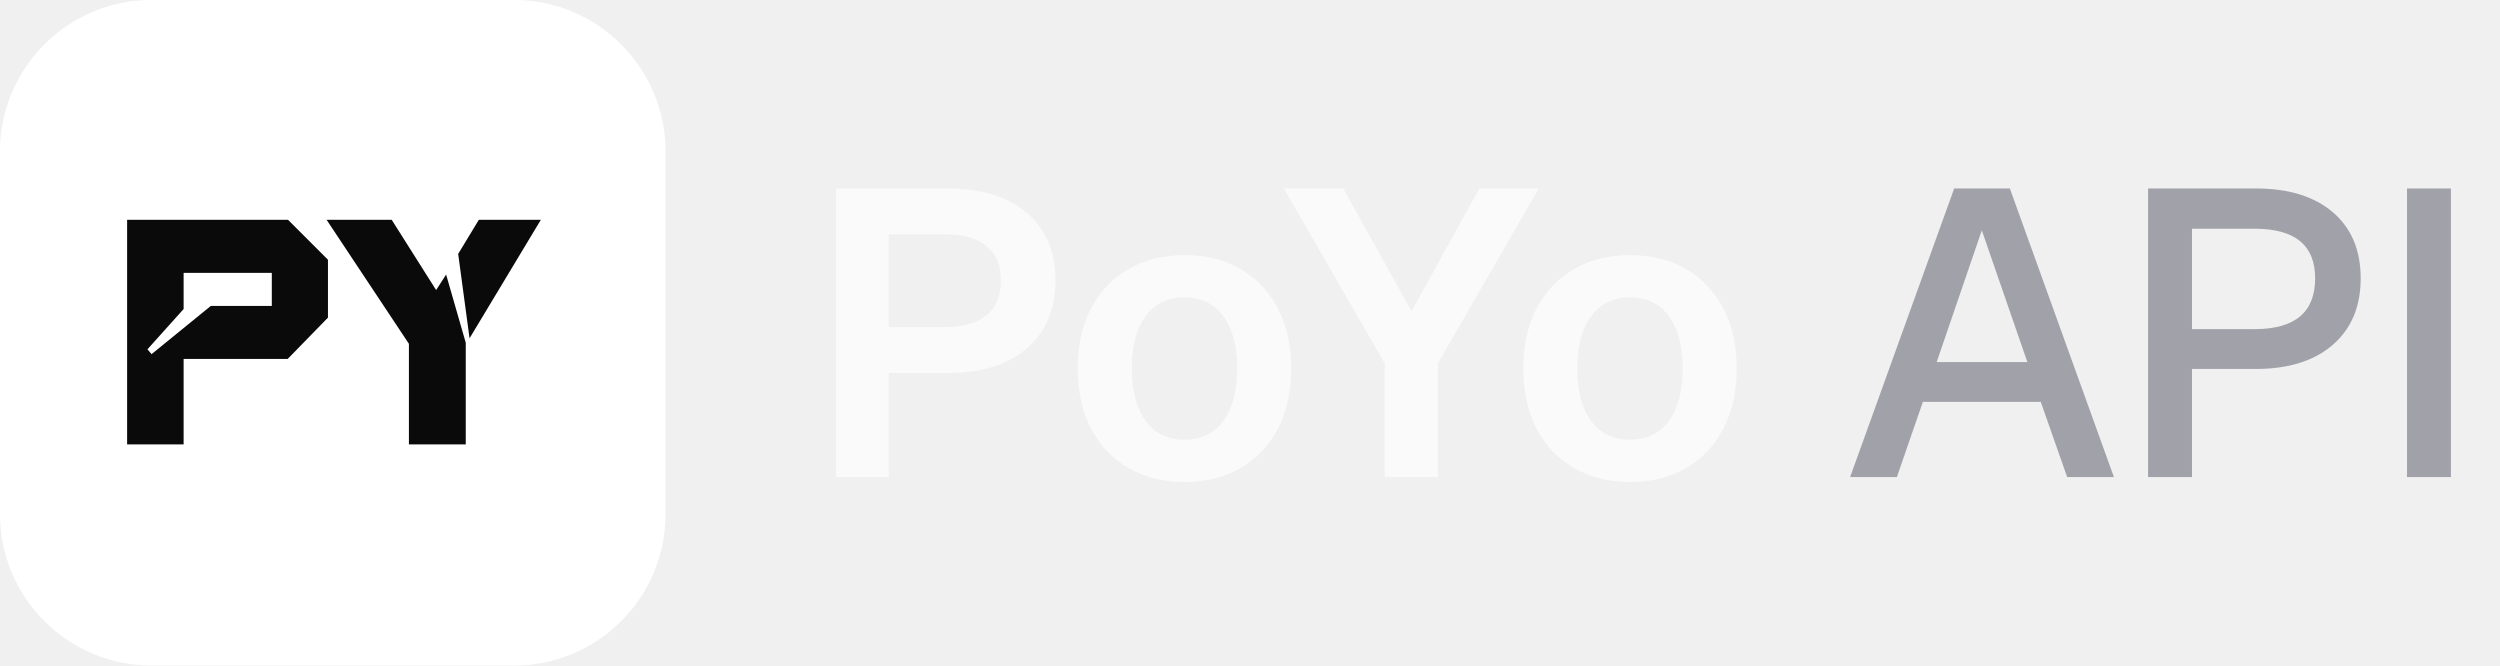
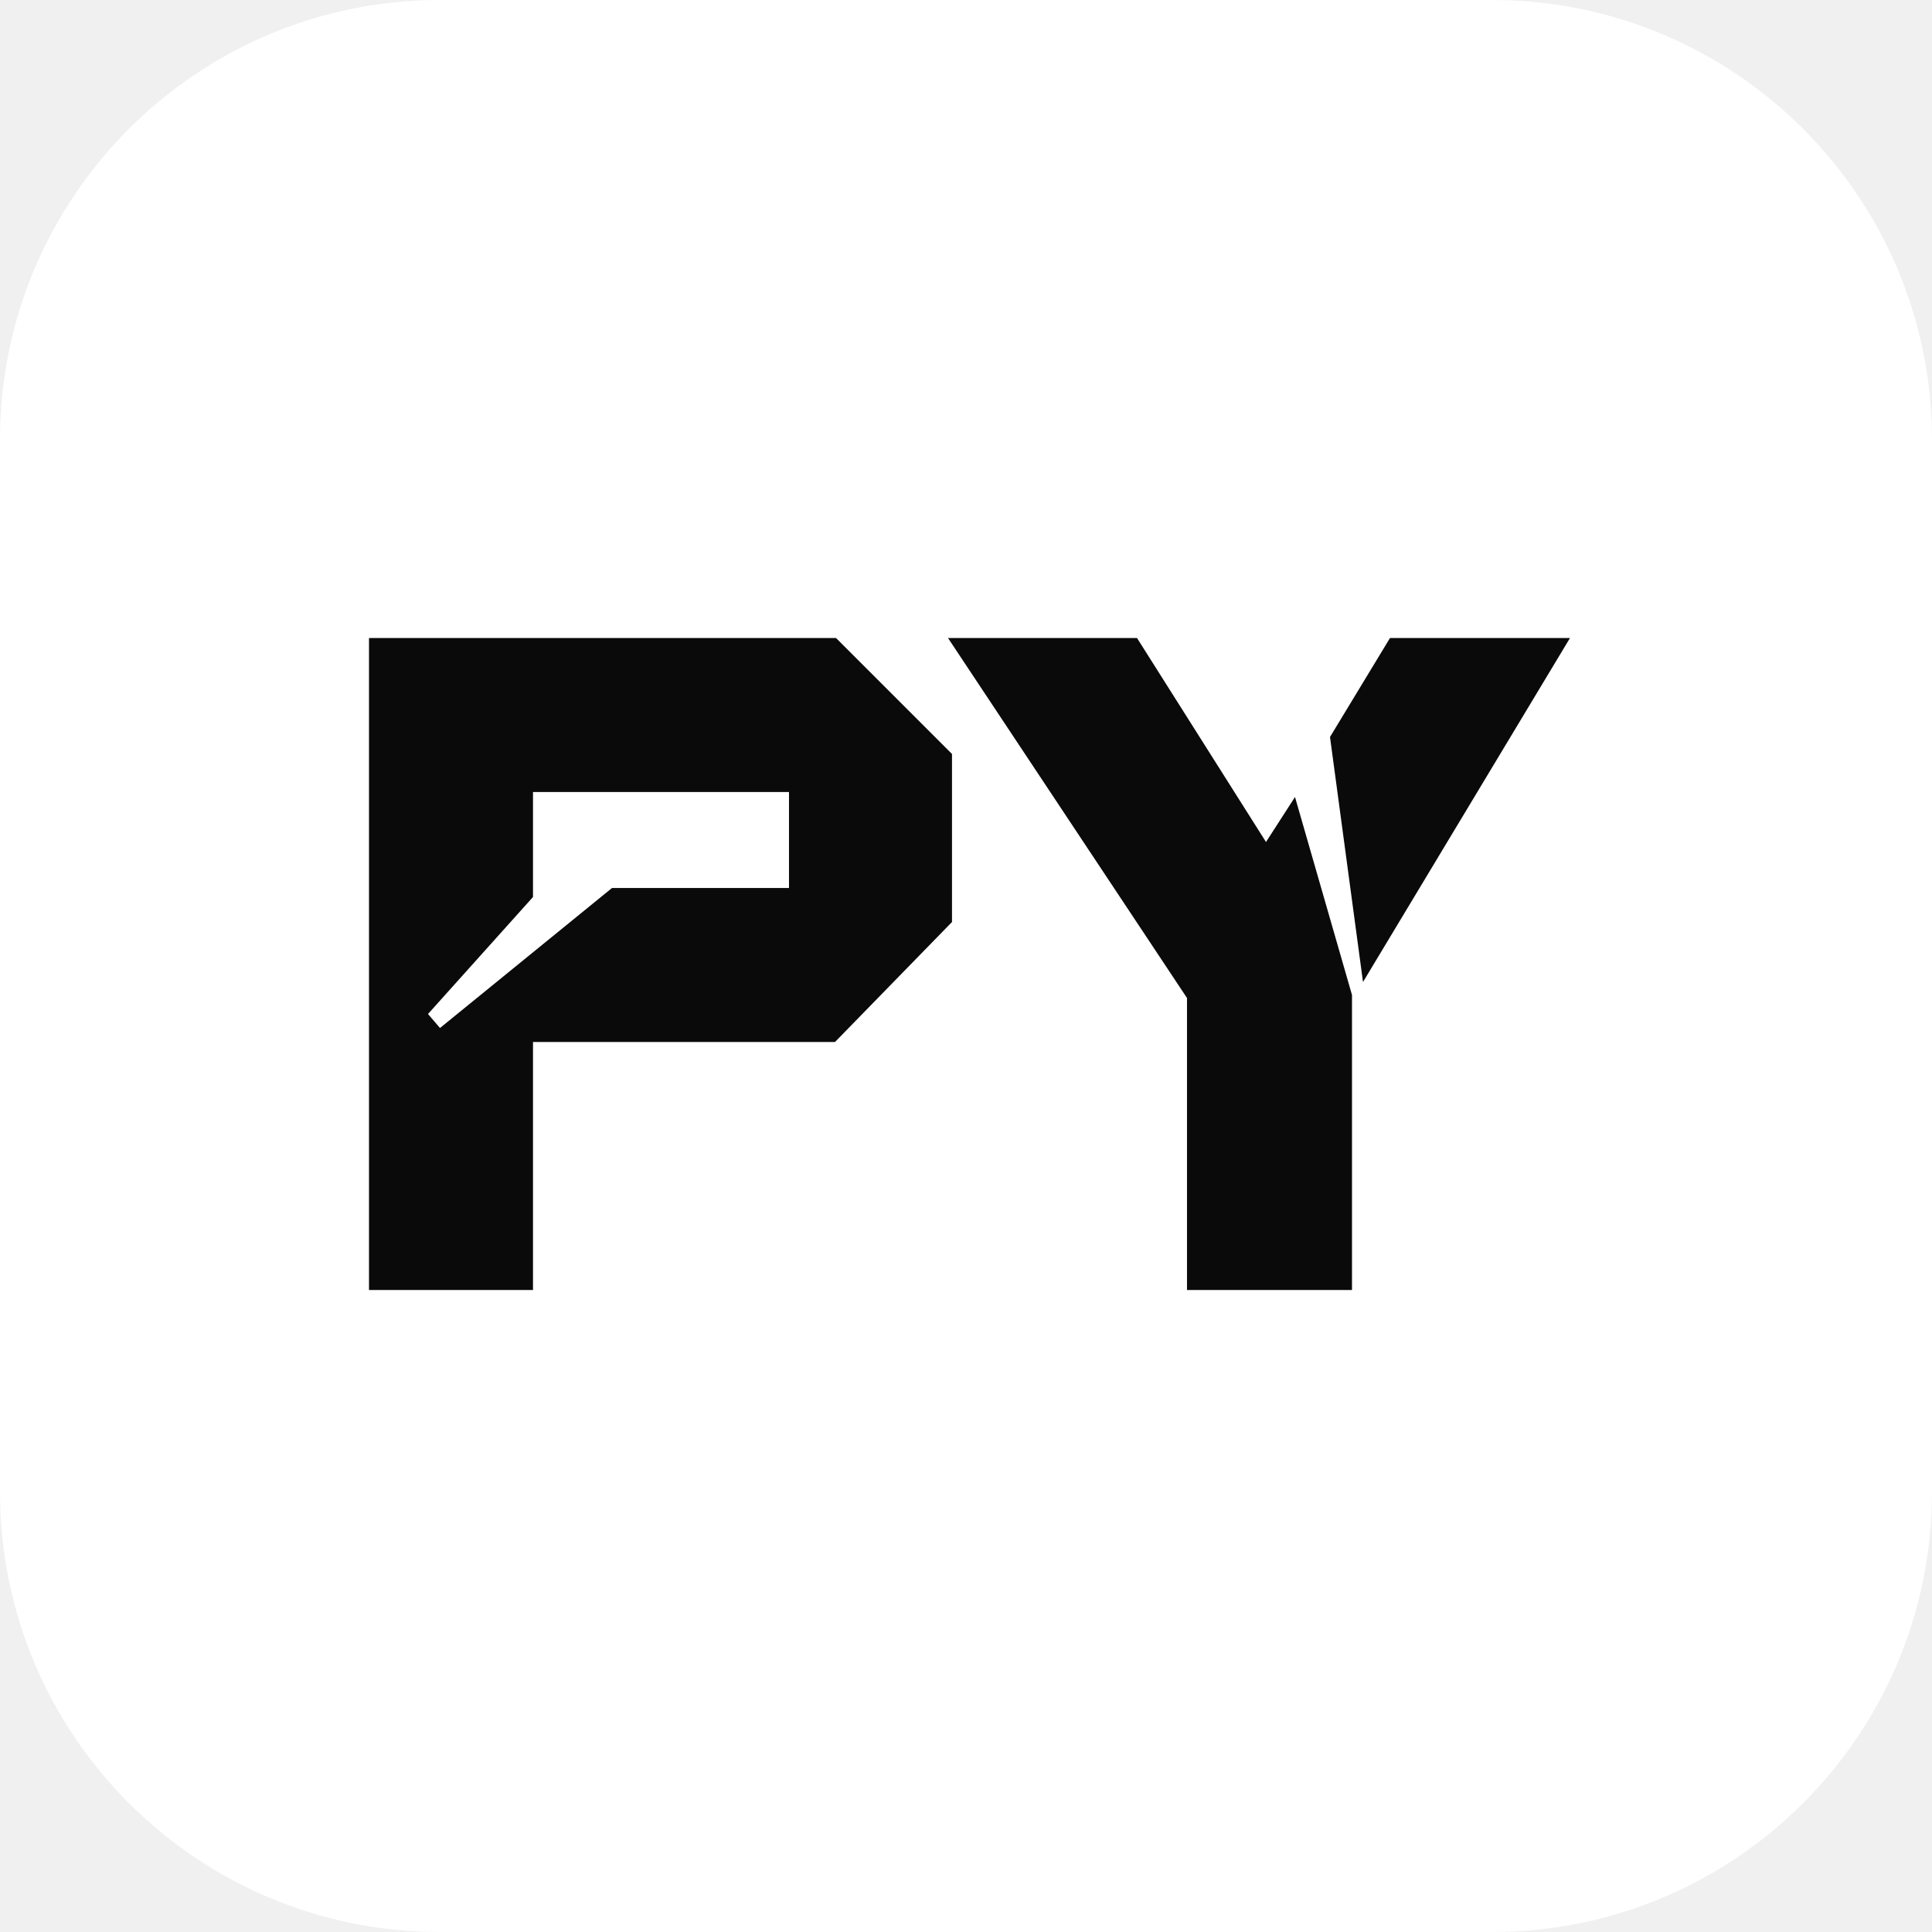
- <svg xmlns="http://www.w3.org/2000/svg" viewBox="0 0 7257 1932" role="img" aria-label="PoYo API">
+ <svg xmlns="http://www.w3.org/2000/svg" viewBox="0 0 1932 1932" role="img" aria-label="PoYo">
  <rect width="1932" height="1932" rx="440" fill="#FFFFFF" />
  <path fill="#0A0A0A" fill-rule="evenodd" d="M369 638H836L952 754V922L835 1042H533V1290H369Z M533 792V897L428 1014L440 1028L612 888H789V792Z M948 638H1137L1266 842L1295 797L1352 995V1290H1187V998Z M1390 638H1570L1363 982L1330 737Z" />
-   <path fill="#FAFAFA" d="M2579.8 1384.9L2426.4 1384.9L2426.4 547.1L2750.9 547.1Q2897.2 547.1 2980.4 617.9Q3063.6 688.7 3063.6 813.8L3063.6 813.8Q3063.6 940.0 2980.4 1011.4Q2897.2 1082.8 2750.9 1082.8L2750.9 1082.8L2579.8 1082.8L2579.8 1384.9ZM2579.8 680.4L2579.8 949.5L2743.8 949.5Q2821.7 949.5 2863.6 915.3Q2905.5 881.0 2905.5 813.8L2905.5 813.8Q2905.5 747.7 2863.6 714.1Q2821.7 680.4 2743.8 680.4L2743.8 680.4L2579.8 680.4ZM3438.8 1399.1L3438.8 1399.1Q3345.6 1399.1 3275.4 1358.4Q3205.2 1317.6 3166.8 1243.9Q3128.5 1170.1 3128.5 1069.8L3128.5 1069.8Q3128.5 969.5 3166.8 895.8Q3205.2 822.0 3275.4 781.3Q3345.6 740.6 3438.8 740.6L3438.8 740.6Q3532.1 740.6 3601.7 781.3Q3671.3 822.0 3709.7 895.8Q3748 969.5 3748 1069.8L3748 1069.8Q3748 1170.1 3709.7 1243.9Q3671.3 1317.6 3601.7 1358.4Q3532.1 1399.1 3438.8 1399.1ZM3438.8 1276.3L3438.8 1276.3Q3510.8 1276.3 3550.9 1222.1Q3591.1 1167.8 3591.1 1069.8L3591.1 1069.8Q3591.1 971.9 3550.9 917.6Q3510.8 863.3 3438.8 863.3L3438.8 863.3Q3365.7 863.3 3325.6 917.6Q3285.4 971.9 3285.4 1069.8L3285.4 1069.8Q3285.4 1167.8 3325.6 1222.1Q3365.7 1276.3 3438.8 1276.3ZM4174.0 1384.9L4019.4 1384.9L4019.4 1054.5L3726.8 547.1L3899.0 547.1L4097.3 903.5L4294.3 547.1L4466.6 547.1L4174.0 1054.5L4174.0 1384.9ZM4732.1 1399.1L4732.1 1399.1Q4638.9 1399.1 4568.7 1358.4Q4498.5 1317.6 4460.1 1243.9Q4421.8 1170.1 4421.8 1069.8L4421.8 1069.8Q4421.8 969.5 4460.1 895.8Q4498.5 822.0 4568.7 781.3Q4638.9 740.6 4732.1 740.6L4732.1 740.6Q4825.3 740.6 4895.0 781.3Q4964.6 822.0 5002.9 895.8Q5041.3 969.5 5041.3 1069.8L5041.3 1069.8Q5041.3 1170.1 5002.9 1243.9Q4964.6 1317.6 4895.0 1358.4Q4825.3 1399.1 4732.1 1399.1ZM4732.1 1276.3L4732.1 1276.3Q4804.1 1276.3 4844.2 1222.1Q4884.3 1167.8 4884.3 1069.8L4884.3 1069.8Q4884.3 971.9 4844.2 917.6Q4804.1 863.3 4732.1 863.3L4732.1 863.3Q4659.0 863.3 4618.8 917.6Q4578.7 971.9 4578.7 1069.8L4578.7 1069.8Q4578.7 1167.8 4618.8 1222.1Q4659.0 1276.3 4732.1 1276.3Z" />
-   <path fill="#A1A1AA" d="M5506.2 1384.9L5370.5 1384.9L5672.6 547.1L5834.2 547.1L6136.3 1384.9L6000.6 1384.9L5923.9 1166.6L5581.7 1166.6L5506.2 1384.9ZM5752.8 668.6L5621.8 1051.0L5885.0 1051.0L5752.8 668.6ZM6362.9 1384.9L6235.4 1384.9L6235.4 547.1L6548.1 547.1Q6690.9 547.1 6771.8 616.1Q6852.6 685.2 6852.6 807.9L6852.6 807.9Q6852.6 930.6 6771.8 1000.8Q6690.9 1071.0 6548.1 1071.0L6548.1 1071.0L6362.9 1071.0L6362.9 1384.9ZM6362.9 663.9L6362.9 955.4L6544.6 955.4Q6720.4 955.4 6720.4 807.9L6720.4 807.9Q6720.4 663.9 6544.6 663.9L6544.6 663.9L6362.9 663.9ZM7114.5 1384.9L6987.1 1384.9L6987.1 547.1L7114.5 547.1L7114.5 1384.9Z" />
</svg>
